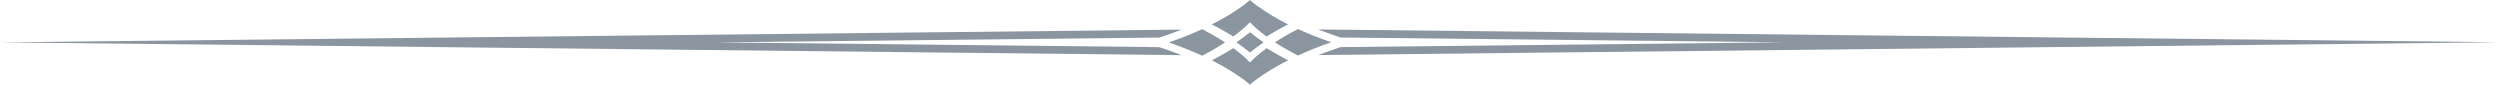
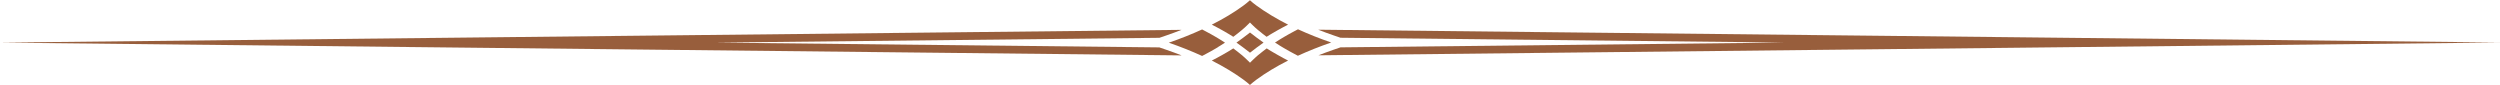
- <svg xmlns="http://www.w3.org/2000/svg" fill="#8a95a0" height="16.9" preserveAspectRatio="xMidYMid meet" version="1" viewBox="0.0 -0.0 500.0 16.9" width="500" zoomAndPan="magnify">
-   <g>
-     <g>
-       <g id="change1_1">
-         <path d="M231.89,9.43l-88.82-.96,88.82-.96,1.37-.47c1.04-.36,2.06-.73,3.05-1.12L0,8.47l236.32,2.56c-.99-.39-2.01-.76-3.05-1.12l-1.37-.47Z" />
-         <path d="M263.68,5.91c.99,.39,2.01,.76,3.05,1.12l1.37,.47,88.82,.96-88.82,.96-1.37,.47c-1.04,.36-2.06,.73-3.05,1.12l236.32-2.56-236.32-2.56Z" />
-         <path d="M259.58,5.82c-.09,.05-.18,.09-.27,.14l-.51,.27c-.34,.18-.67,.36-1,.54-.32,.18-.65,.37-.96,.55l-.47,.28c-.16,.09-.31,.19-.46,.28-.31,.19-.61,.39-.91,.58,.3,.2,.6,.39,.91,.58,.15,.1,.31,.19,.46,.28l.47,.28c.32,.19,.64,.37,.96,.55,.33,.18,.66,.36,1,.54l.51,.27c.09,.05,.18,.09,.27,.14,2.08-.95,4.3-1.84,6.66-2.65-2.36-.81-4.58-1.7-6.66-2.65Z" />
-         <path d="M250,6.45s-.06,.05-.09,.07c-.84,.66-1.71,1.31-2.62,1.95,.91,.64,1.78,1.29,2.62,1.95,.03,.02,.06,.05,.09,.07,.03-.02,.06-.05,.09-.07,.84-.66,1.71-1.31,2.62-1.95-.91-.64-1.78-1.29-2.62-1.95-.03-.02-.06-.05-.09-.07Z" />
-         <path d="M256.62,11.53c-.35-.19-.7-.38-1.04-.57-.34-.19-.68-.38-1.01-.58l-.49-.29c-.16-.1-.33-.2-.48-.3-.09-.05-.17-.11-.26-.16-.27,.2-.54,.41-.8,.61-.26,.2-.51,.41-.76,.61l-.19,.15-.18,.16-.36,.32c-.13,.11-.24,.22-.35,.33l-.34,.33-.34,.33v.04l-.02-.02-.02,.02v-.04l-.34-.33-.34-.33c-.12-.11-.22-.22-.35-.33l-.36-.32-.18-.16-.19-.15c-.25-.21-.49-.41-.76-.61-.26-.21-.53-.41-.8-.61-.09,.05-.17,.11-.26,.16-.16,.1-.32,.2-.48,.3l-.49,.29c-.33,.19-.67,.39-1.01,.58-.35,.19-.69,.38-1.04,.57l-.54,.28c-.16,.08-.32,.17-.48,.25,2.35,1.19,4.48,2.47,6.33,3.82,.49,.36,.93,.71,1.3,1.06,.38-.34,.81-.7,1.3-1.06,1.85-1.36,3.98-2.64,6.33-3.82-.16-.08-.32-.16-.48-.25l-.54-.28Z" />
-         <path d="M243.38,5.41c.35,.19,.7,.38,1.04,.57,.34,.19,.68,.38,1.01,.58l.49,.29c.16,.1,.33,.2,.48,.3,.09,.05,.17,.11,.26,.16,.27-.2,.54-.41,.8-.61,.26-.2,.51-.41,.75-.61l.19-.15,.18-.16,.37-.32c.13-.11,.24-.22,.35-.33l.34-.33,.33-.33v-.04l.02,.02,.02-.02v.04l.33,.33,.34,.33c.11,.11,.22,.22,.35,.33l.37,.32,.18,.16,.19,.15c.25,.21,.49,.41,.75,.61,.26,.21,.53,.41,.8,.61,.09-.05,.17-.11,.26-.16,.16-.1,.32-.2,.48-.3l.49-.29c.33-.19,.67-.39,1.01-.58,.35-.19,.69-.38,1.04-.57l.54-.28c.16-.08,.32-.17,.48-.25-2.35-1.19-4.48-2.47-6.33-3.82-.49-.36-.93-.71-1.3-1.06-.38,.34-.81,.7-1.3,1.06-1.85,1.36-3.98,2.64-6.33,3.82,.16,.08,.32,.16,.48,.25l.54,.28Z" />
-         <path d="M243.63,9.34c.16-.09,.31-.19,.46-.28,.31-.19,.61-.39,.91-.58-.3-.2-.6-.39-.91-.58-.15-.1-.31-.19-.46-.28l-.47-.28c-.32-.19-.64-.37-.96-.55-.33-.18-.66-.36-1-.54l-.51-.27c-.09-.05-.18-.09-.27-.14-2.08,.95-4.3,1.84-6.66,2.65,2.36,.81,4.58,1.7,6.66,2.65,.09-.05,.18-.09,.27-.14l.51-.27c.34-.18,.66-.36,1-.54,.32-.18,.65-.37,.96-.55l.47-.28Z" />
-       </g>
-     </g>
+ <svg xmlns="http://www.w3.org/2000/svg" width="500" height="17" xml:space="preserve" overflow="hidden">
+   <g transform="translate(-390 -351)">
+     <path d="M621.89 360.48 533.07 359.52 621.89 358.56 623.26 358.09C624.3 357.73 625.32 357.36 626.31 356.97L390 359.52 626.32 362.08C625.33 361.69 624.31 361.32 623.27 360.96L621.9 360.49Z" fill="#985E3C" />
+     <path d="M653.68 356.96C654.67 357.35 655.69 357.72 656.73 358.08L658.1 358.55 746.92 359.51 658.1 360.47 656.73 360.94C655.69 361.3 654.67 361.67 653.68 362.06L890 359.5 653.68 356.94Z" fill="#985E3C" />
+     <path d="M649.58 356.87C649.49 356.92 649.4 356.96 649.31 357.01L648.8 357.28C648.46 357.46 648.13 357.64 647.8 357.82 647.48 358 647.15 358.19 646.84 358.37L646.37 358.65C646.21 358.74 646.06 358.84 645.91 358.93 645.6 359.12 645.3 359.32 645 359.51 645.3 359.71 645.6 359.9 645.91 360.09 646.06 360.19 646.22 360.28 646.37 360.37L646.84 360.65C647.16 360.84 647.48 361.02 647.8 361.2 648.13 361.38 648.46 361.56 648.8 361.74L649.31 362.01C649.4 362.06 649.49 362.1 649.58 362.15 651.66 361.2 653.88 360.31 656.24 359.5 653.88 358.69 651.66 357.8 649.58 356.85Z" fill="#985E3C" />
+     <path d="M640 357.5C640 357.5 639.94 357.55 639.91 357.57 639.07 358.23 638.2 358.88 637.29 359.52 638.2 360.16 639.07 360.81 639.91 361.47 639.94 361.49 639.97 361.52 640 361.54 640.03 361.52 640.06 361.49 640.09 361.47 640.93 360.81 641.8 360.16 642.71 359.52 641.8 358.88 640.93 358.23 640.09 357.57 640.06 357.55 640.03 357.52 640 357.5Z" fill="#985E3C" />
+     <path d="M646.62 362.58C646.27 362.39 645.92 362.2 645.58 362.01 645.24 361.82 644.9 361.63 644.57 361.43L644.08 361.14C643.92 361.04 643.75 360.94 643.6 360.84 643.51 360.79 643.43 360.73 643.34 360.68 643.07 360.88 642.8 361.09 642.54 361.29 642.28 361.49 642.03 361.7 641.78 361.9L641.59 362.05 641.41 362.21 641.05 362.53C640.92 362.64 640.81 362.75 640.7 362.86L640.36 363.19 640.02 363.52 640.02 363.56 640 363.54 639.98 363.56 639.98 363.52 639.64 363.19 639.3 362.86C639.18 362.75 639.08 362.64 638.95 362.53L638.59 362.21 638.41 362.05 638.22 361.9C637.97 361.69 637.73 361.49 637.46 361.29 637.2 361.08 636.93 360.88 636.66 360.68 636.57 360.73 636.49 360.79 636.4 360.84 636.24 360.94 636.08 361.04 635.92 361.14L635.43 361.43C635.1 361.62 634.76 361.82 634.42 362.01 634.07 362.2 633.73 362.39 633.38 362.58L632.84 362.86C632.68 362.94 632.52 363.03 632.36 363.11 634.71 364.3 636.84 365.58 638.69 366.93 639.18 367.29 639.62 367.64 639.99 367.99 640.37 367.65 640.8 367.29 641.29 366.93 643.14 365.57 645.27 364.29 647.62 363.11 647.46 363.03 647.3 362.95 647.14 362.86L646.6 362.58Z" fill="#985E3C" />
+     <path d="M633.38 356.46C633.73 356.65 634.08 356.84 634.42 357.03 634.76 357.22 635.1 357.41 635.43 357.61L635.92 357.9C636.08 358 636.25 358.1 636.4 358.2 636.49 358.25 636.57 358.31 636.66 358.36 636.93 358.16 637.2 357.95 637.46 357.75 637.72 357.55 637.97 357.34 638.21 357.14L638.4 356.99 638.58 356.83 638.95 356.51C639.08 356.4 639.19 356.29 639.3 356.18L639.64 355.85 639.97 355.52 639.97 355.48 639.99 355.5 640.01 355.48 640.01 355.52 640.34 355.85 640.68 356.18C640.79 356.29 640.9 356.4 641.03 356.51L641.4 356.83 641.58 356.99 641.77 357.14C642.02 357.35 642.26 357.55 642.52 357.75 642.78 357.96 643.05 358.16 643.32 358.36 643.41 358.31 643.49 358.25 643.58 358.2 643.74 358.1 643.9 358 644.06 357.9L644.55 357.61C644.88 357.42 645.22 357.22 645.56 357.03 645.91 356.84 646.25 356.65 646.6 356.46L647.14 356.18C647.3 356.1 647.46 356.01 647.62 355.93 645.27 354.74 643.14 353.46 641.29 352.11 640.8 351.75 640.36 351.4 639.99 351.05 639.61 351.39 639.18 351.75 638.69 352.11 636.84 353.47 634.71 354.75 632.36 355.93 632.52 356.01 632.68 356.09 632.84 356.18L633.38 356.46Z" fill="#985E3C" />
+     <path d="M633.63 360.39C633.79 360.3 633.94 360.2 634.09 360.11 634.4 359.92 634.7 359.72 635 359.53 634.7 359.33 634.4 359.14 634.09 358.95 633.94 358.85 633.78 358.76 633.63 358.67L633.16 358.39C632.84 358.2 632.52 358.02 632.2 357.84 631.87 357.66 631.54 357.48 631.2 357.3L630.69 357.03C630.6 356.98 630.51 356.94 630.42 356.89 628.34 357.84 626.12 358.73 623.76 359.54 626.12 360.35 628.34 361.24 630.42 362.19 630.51 362.14 630.6 362.1 630.69 362.05L631.2 361.78C631.54 361.6 631.86 361.42 632.2 361.24 632.52 361.06 632.85 360.87 633.16 360.69L633.63 360.41Z" fill="#985E3C" />
  </g>
</svg>
